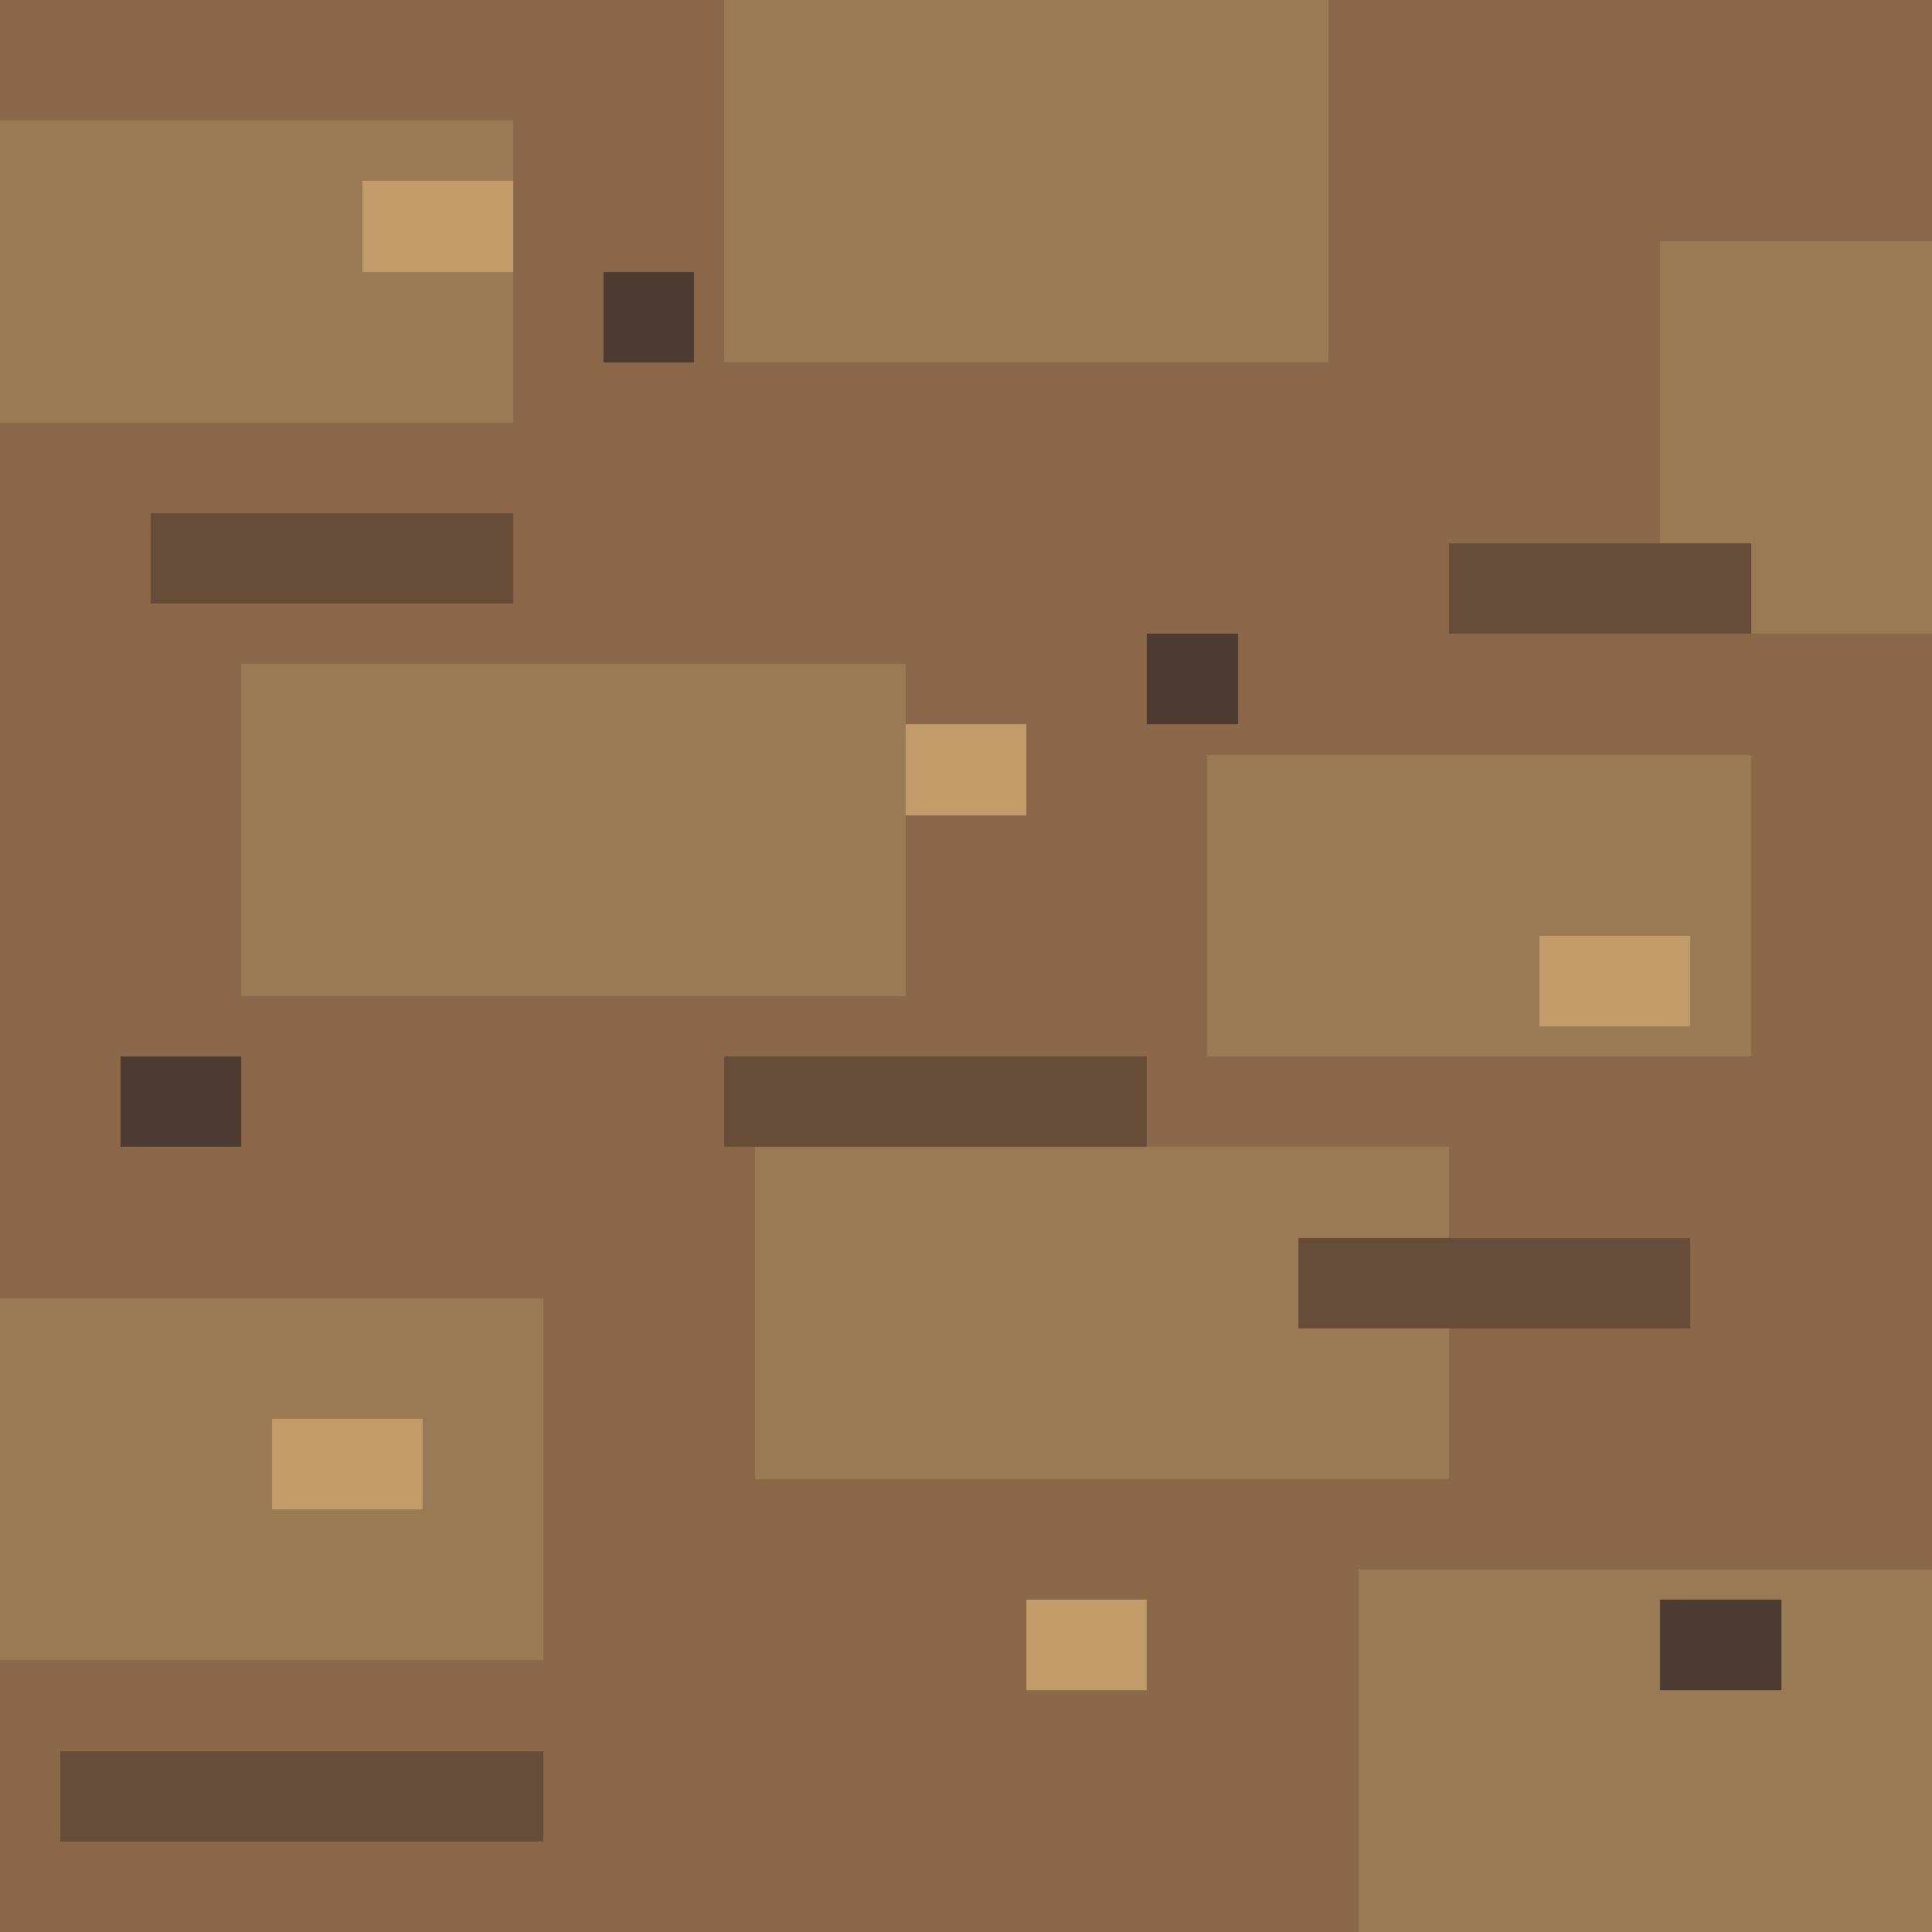
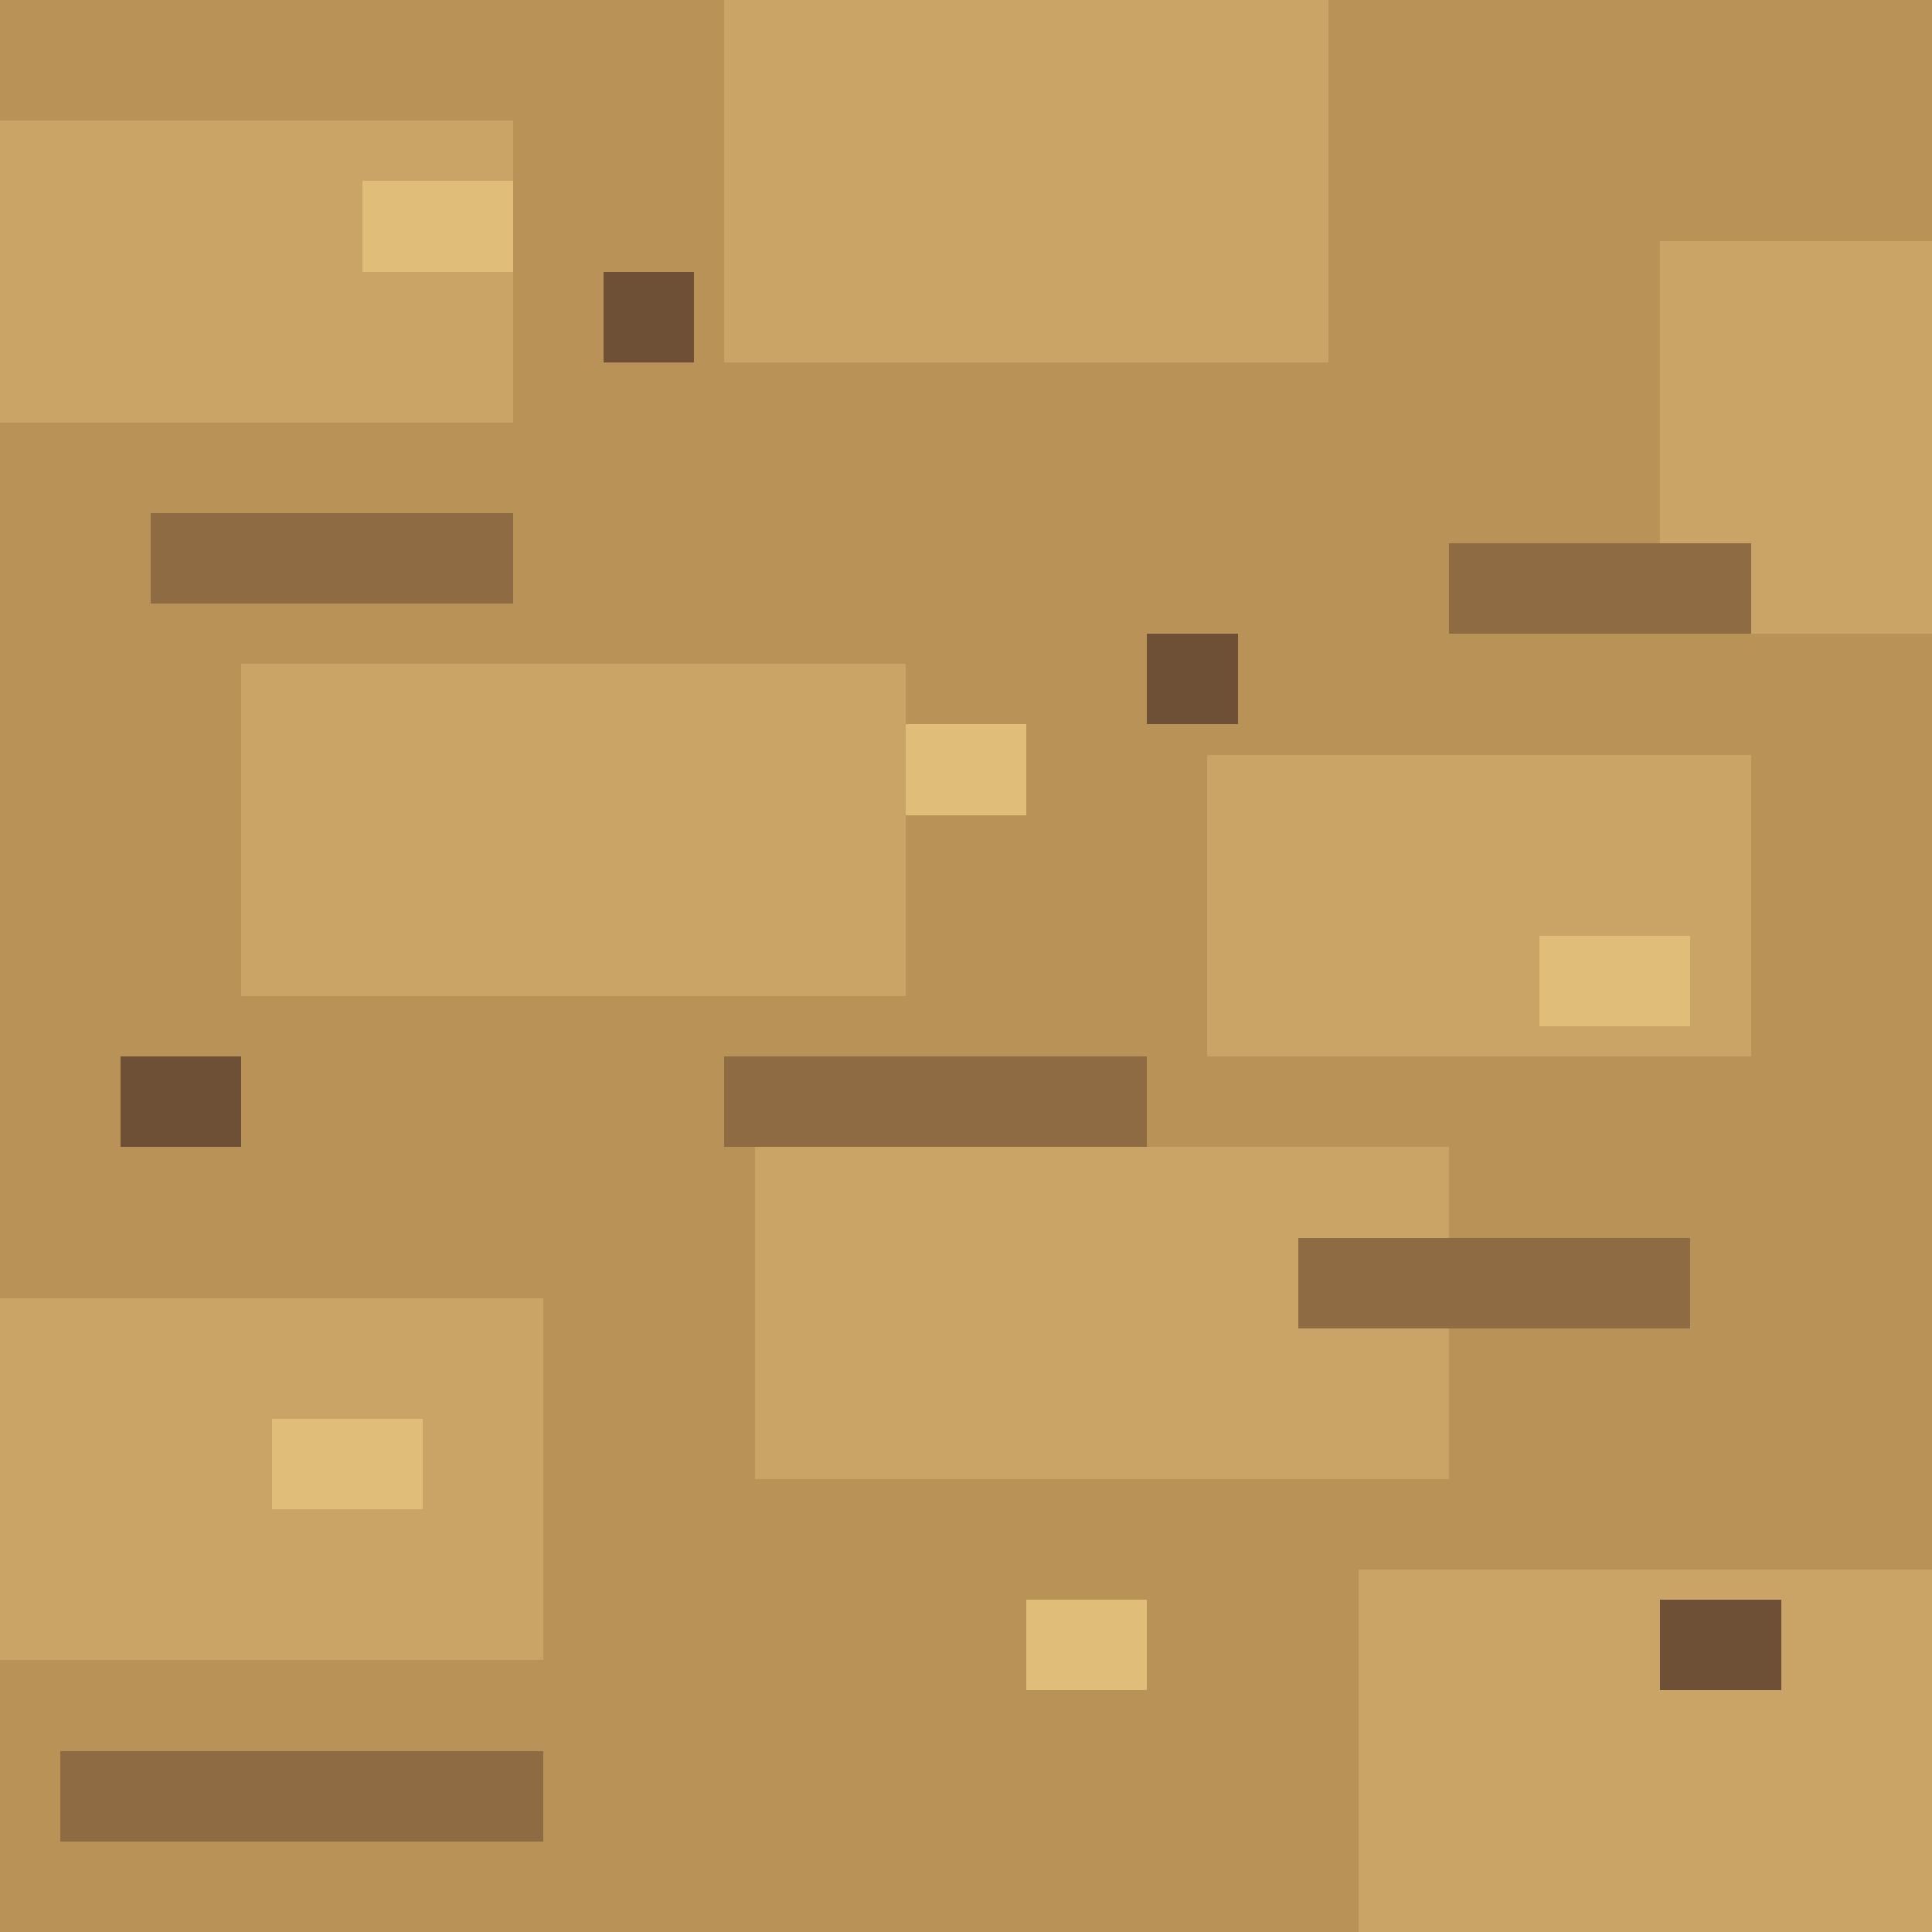
<svg xmlns="http://www.w3.org/2000/svg" viewBox="0 0 64 64" shape-rendering="crispEdges">
-   <rect width="64" height="64" fill="#8a6849" />
-   <path fill="#9a7955" d="M0 4h17v10H0zm24-4h20v12H24zm31 8h9v13h-9zM8 22h22v11H8zm32 3h18v10H40zM0 43h18v12H0zm25-5h23v11H25zm20 14h19v12H45z" />
-   <path fill="#674c38" d="M5 17h12v3H5zm19 18h14v3H24zM2 58h16v3H2zm41-17h13v3H43zm5-23h10v3H48z" />
-   <path fill="#c09a68" d="M12 6h5v3h-5zm18 18h4v3h-4zm21 7h5v3h-5zM9 47h5v3H9zm25 6h4v3h-4z" />
-   <path fill="#4b3b30" d="M20 9h3v3h-3zm18 12h3v3h-3zM4 35h4v3H4zm51 18h4v3h-4z" />
+   <rect width="64" height="64" fill="#b99258" />
+   <path fill="#c9a466" d="M0 4h17v10H0zm24-4h20v12H24zm31 8h9v13h-9zM8 22h22v11H8zm32 3h18v10H40zM0 43h18v12H0zm25-5h23v11H25zm20 14h19v12H45z" />
+   <path fill="#8e6b43" d="M5 17h12v3H5zm19 18h14v3H24zM2 58h16v3H2zm41-17h13v3H43zm5-23h10v3H48z" />
+   <path fill="#e0bd79" d="M12 6h5v3h-5zm18 18h4v3h-4zm21 7h5v3h-5zM9 47h5v3H9zm25 6h4v3h-4z" />
+   <path fill="#6e5037" d="M20 9h3v3h-3zm18 12h3v3h-3zM4 35h4v3H4zm51 18h4v3h-4z" />
</svg>
